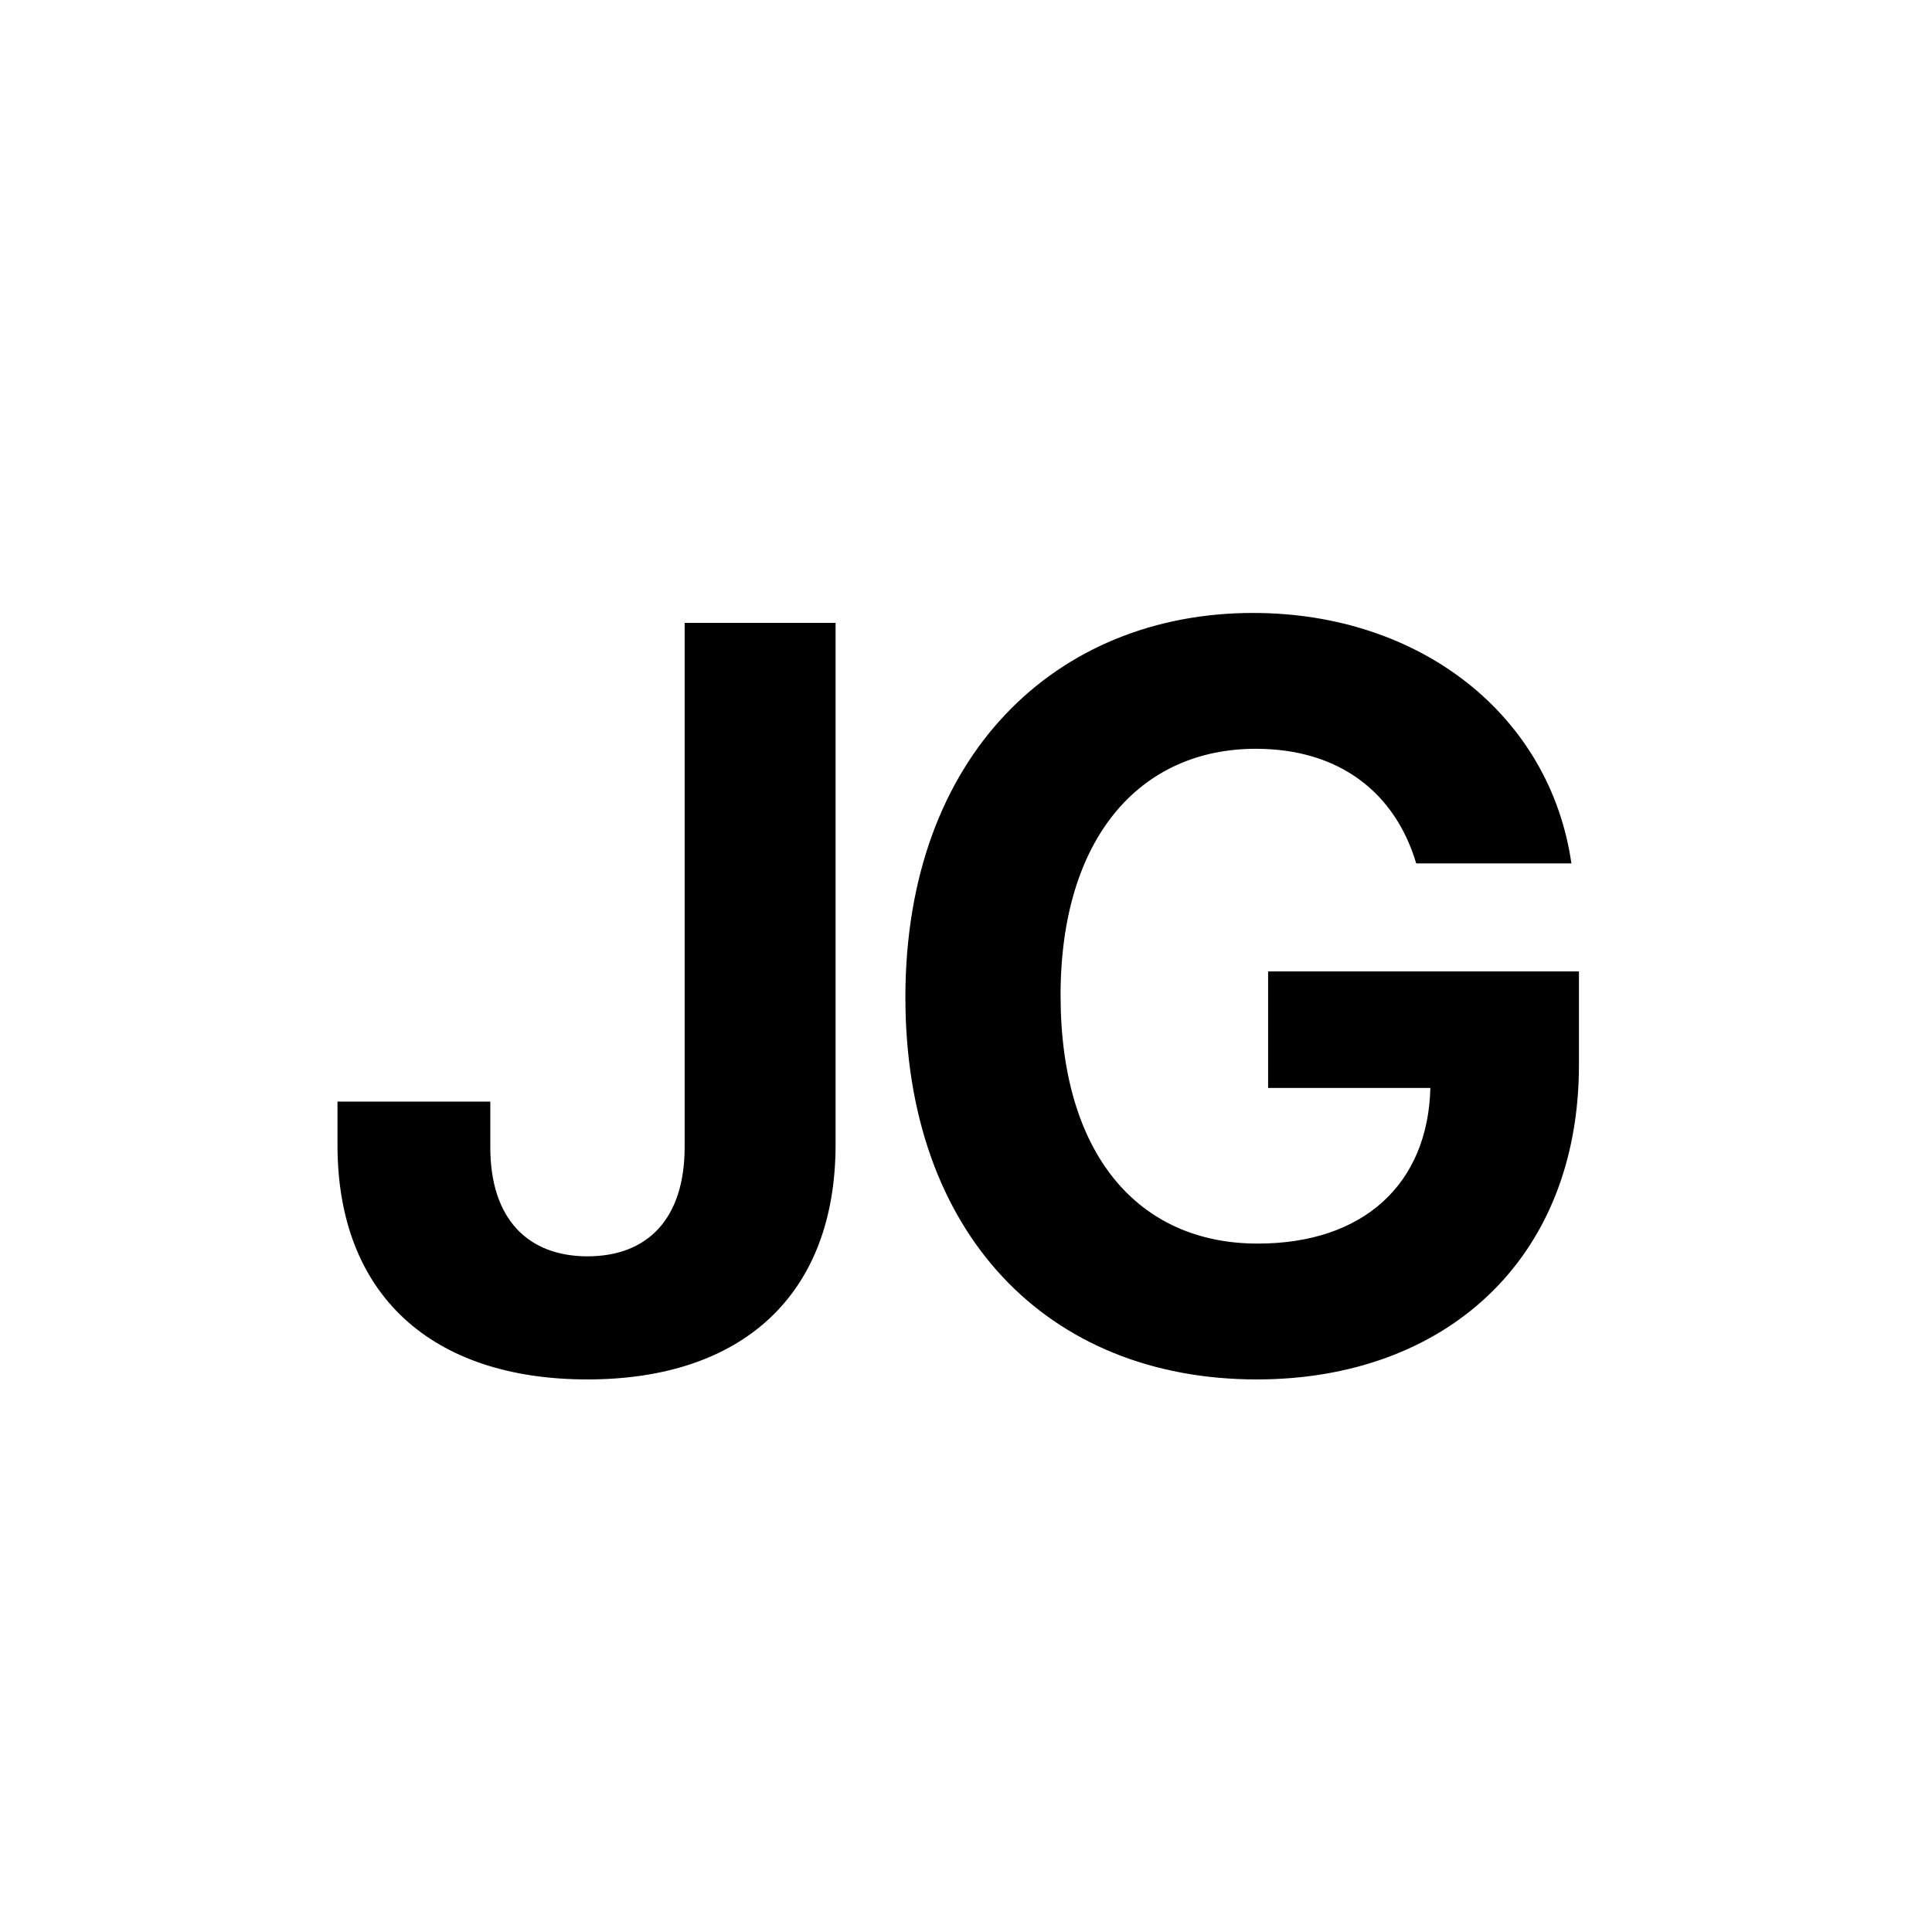
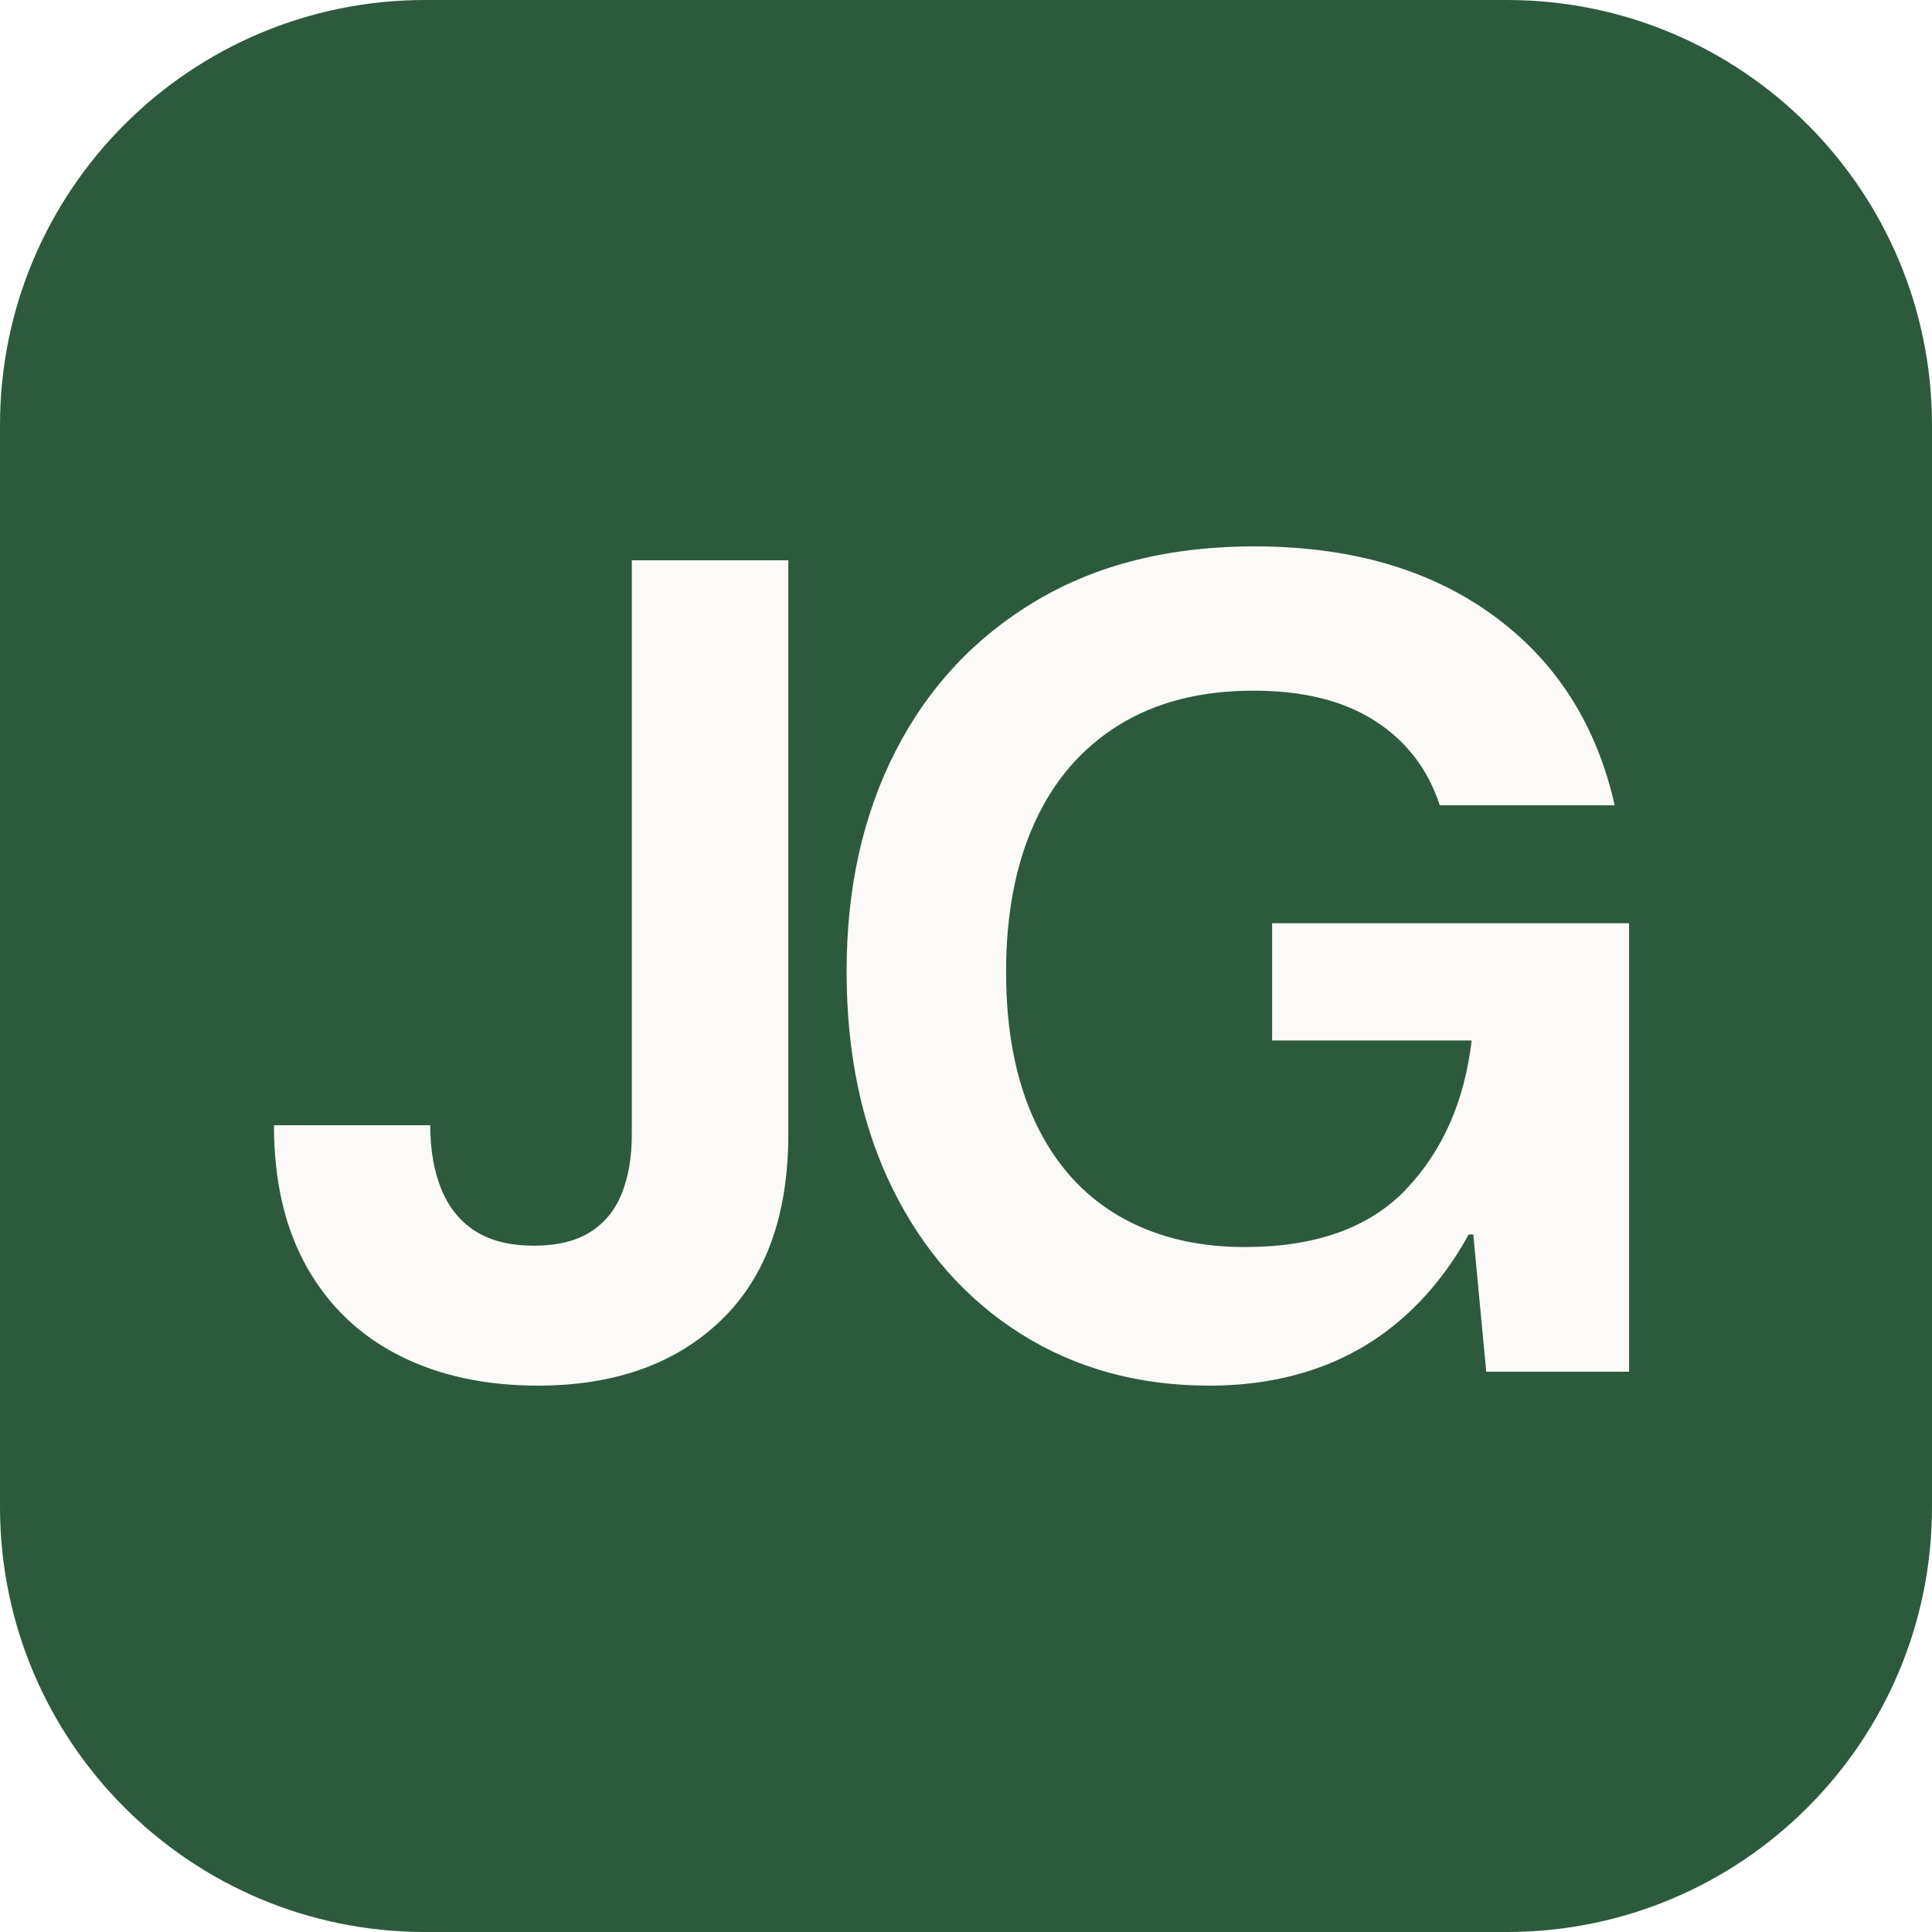
- <svg xmlns="http://www.w3.org/2000/svg" viewBox="0 0 64 64" width="64" height="64">
-   <text x="32" y="33" text-anchor="middle" dominant-baseline="central" font-family="Inter, 'Helvetica Neue', Helvetica, Arial, system-ui, sans-serif" font-size="34" font-weight="700" letter-spacing="-1.5" fill="#000000">JG</text>
+ <svg xmlns="http://www.w3.org/2000/svg" viewBox="0 0 64 64" width="64" height="64" role="img" aria-label="JG">
+   <rect width="64" height="64" rx="14.08" ry="14.08" fill="#2d5a3d" />
+   <path transform="translate(8.307 45.440) scale(0.0384)" fill="#fbfaf8" d="M247.62 12.0Q179.344 12.0 127.982 -14.052Q76.62 -40.103 48.31 -90.379Q20.0 -140.655 20.0 -212.62H154.825Q154.825 -180.551 164.567 -157.033Q174.308 -133.516 193.947 -121.119Q213.585 -108.722 244.275 -108.722Q273.965 -108.722 292.603 -120.326Q311.241 -131.929 319.983 -153.568Q328.724 -175.206 328.724 -204.93V-700.0H463.722V-204.93Q463.722 -99.793 405.188 -43.896Q346.654 12.0 247.62 12.0Z M826.966 12.0Q735.241 12.0 664.414 -32.621Q593.586 -77.241 553.793 -157.655Q514.0 -238.069 514.0 -345.483Q514.0 -453.069 556.379 -535.655Q598.759 -618.241 677.603 -665.121Q756.448 -712.0 865.724 -712.0Q989.585 -712.0 1071.223 -652.862Q1152.861 -593.724 1176.62 -488.621H1025.691Q1010.519 -535.208 969.949 -561.364Q929.38 -587.519 865.137 -587.519Q796.93 -587.519 749.102 -558.002Q701.274 -528.484 676.429 -474.156Q651.584 -419.828 651.584 -344.897Q651.584 -269.379 676.429 -216.016Q701.274 -162.654 747.688 -135.102Q794.103 -107.55 857.31 -107.55Q949.38 -107.55 996.708 -157.43Q1044.036 -207.31 1053.208 -285.725H881.103V-386.896H1189.033V0.0H1065.794L1054.622 -118.38H1050.622Q1027.725 -76.587 994.656 -47.156Q961.587 -17.724 919.432 -2.862Q877.276 12.0 826.966 12.0Z" />
</svg>
